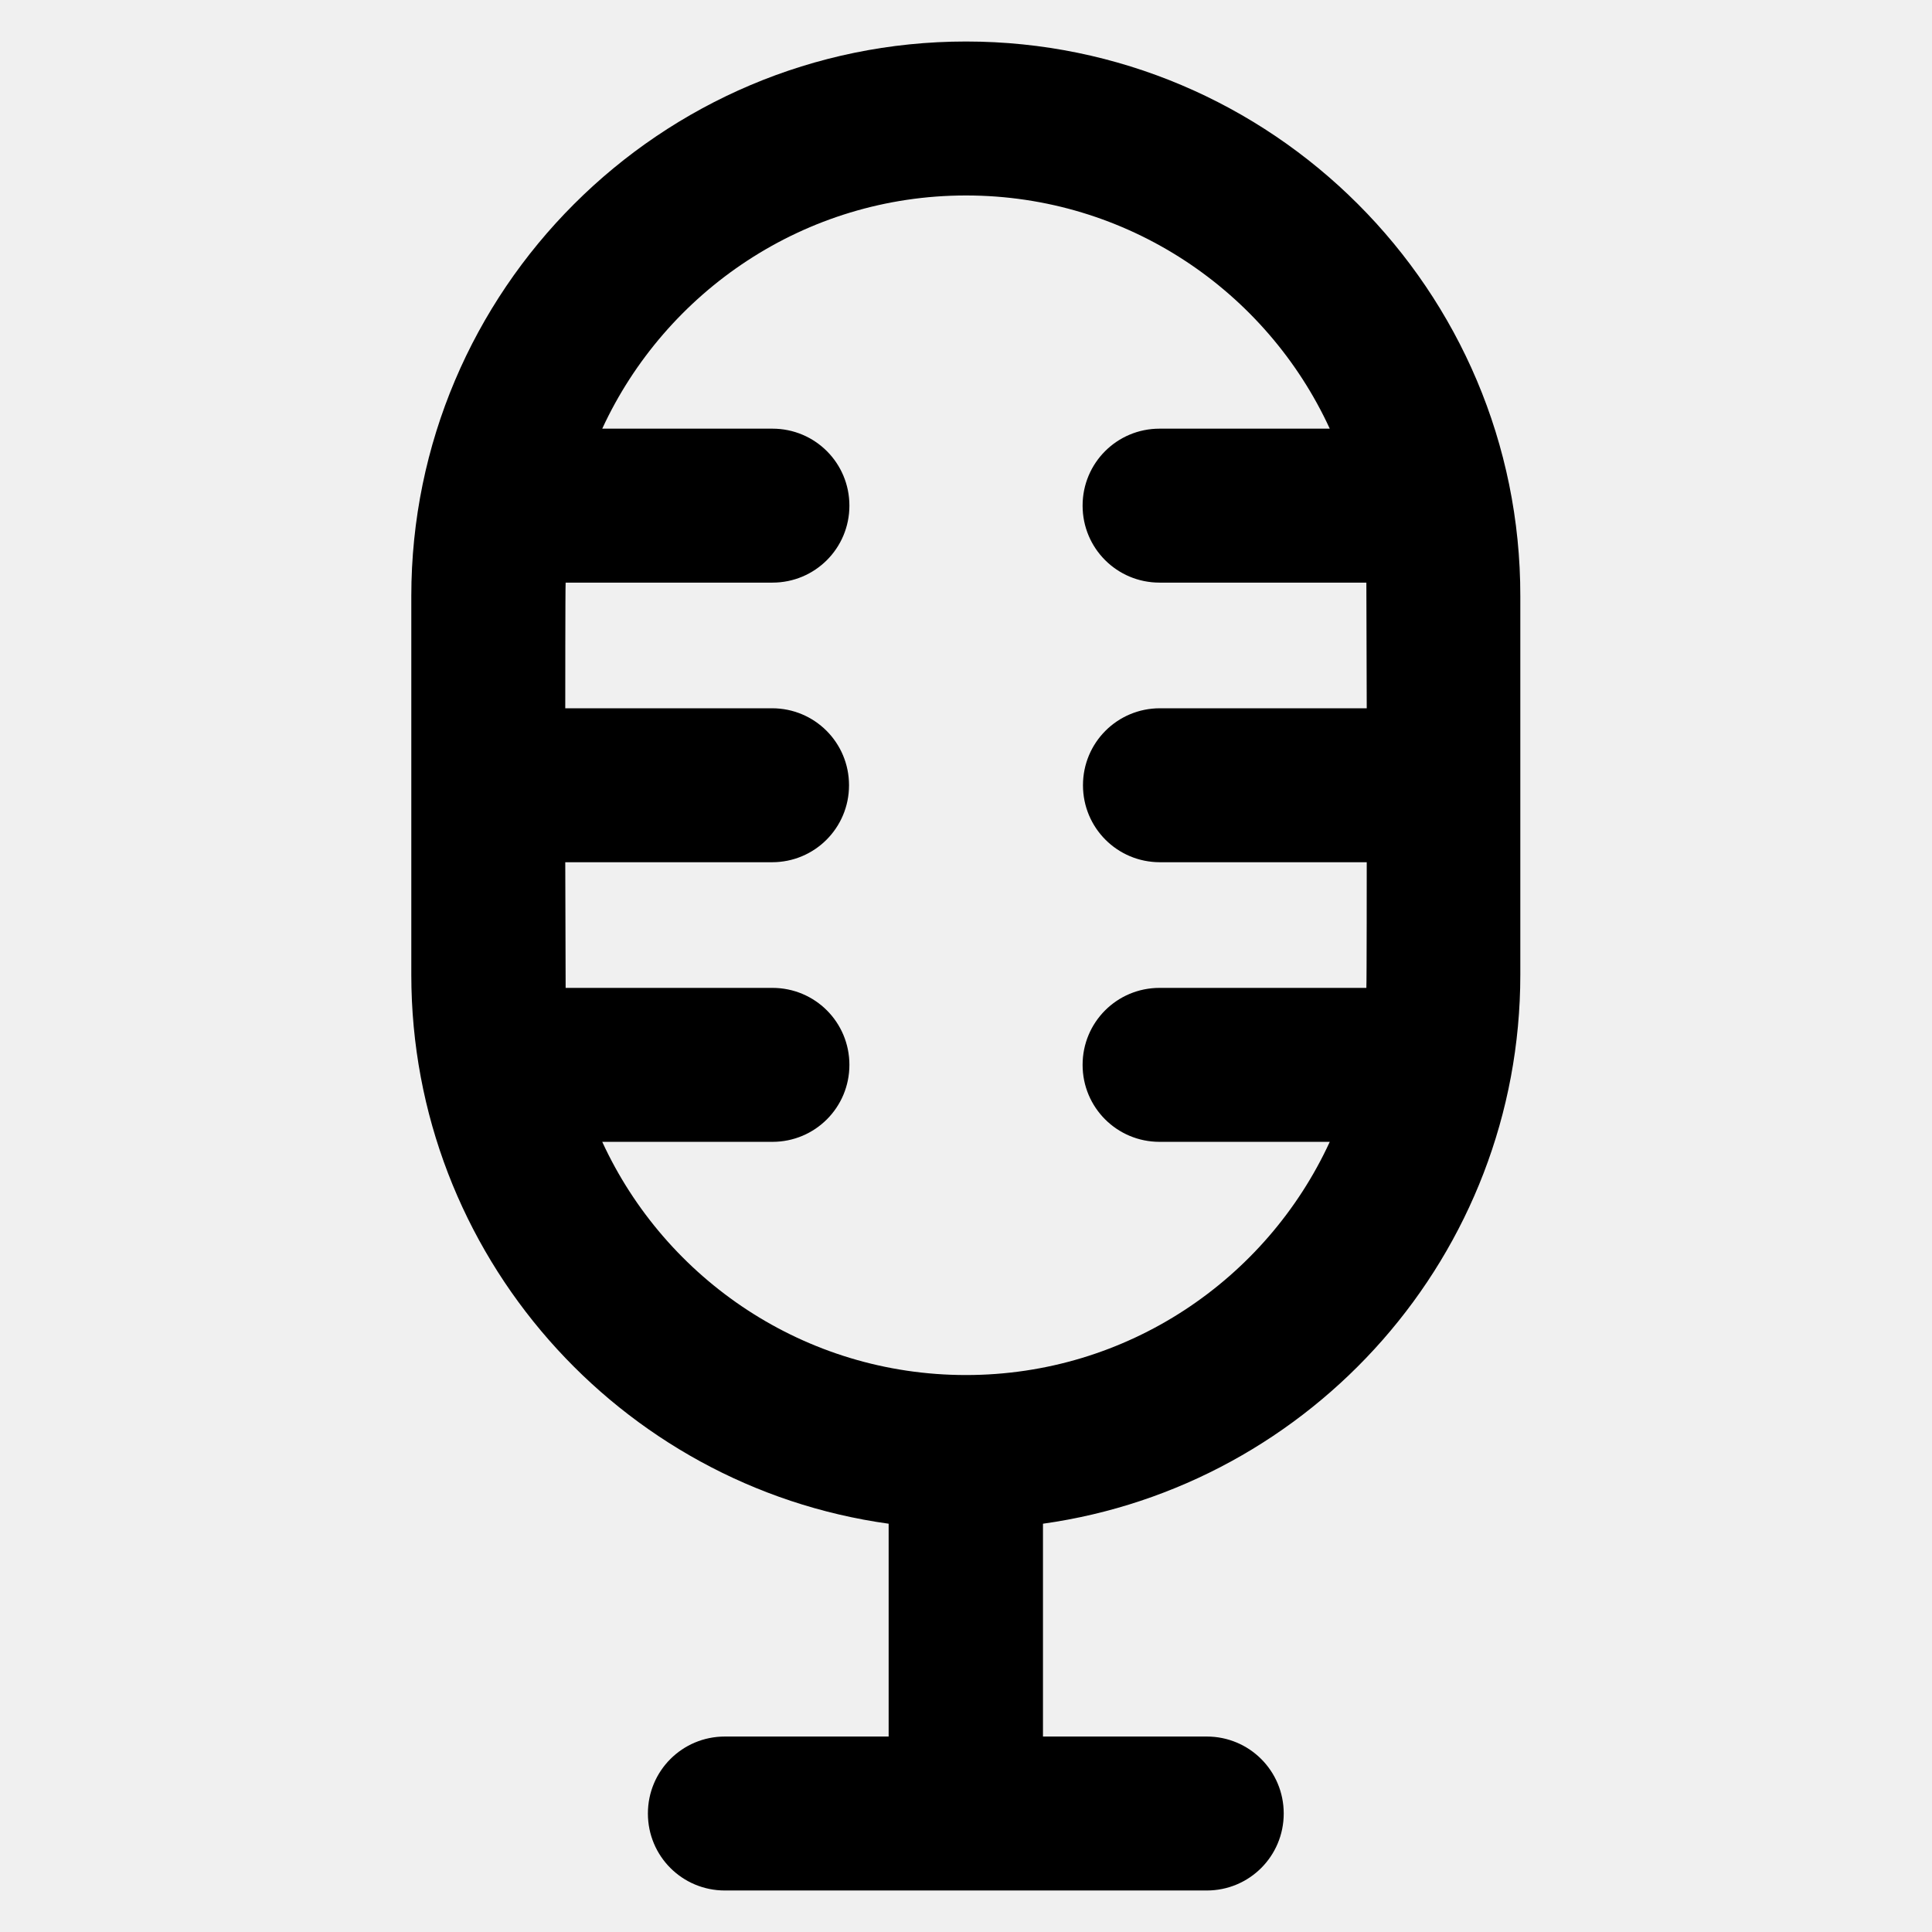
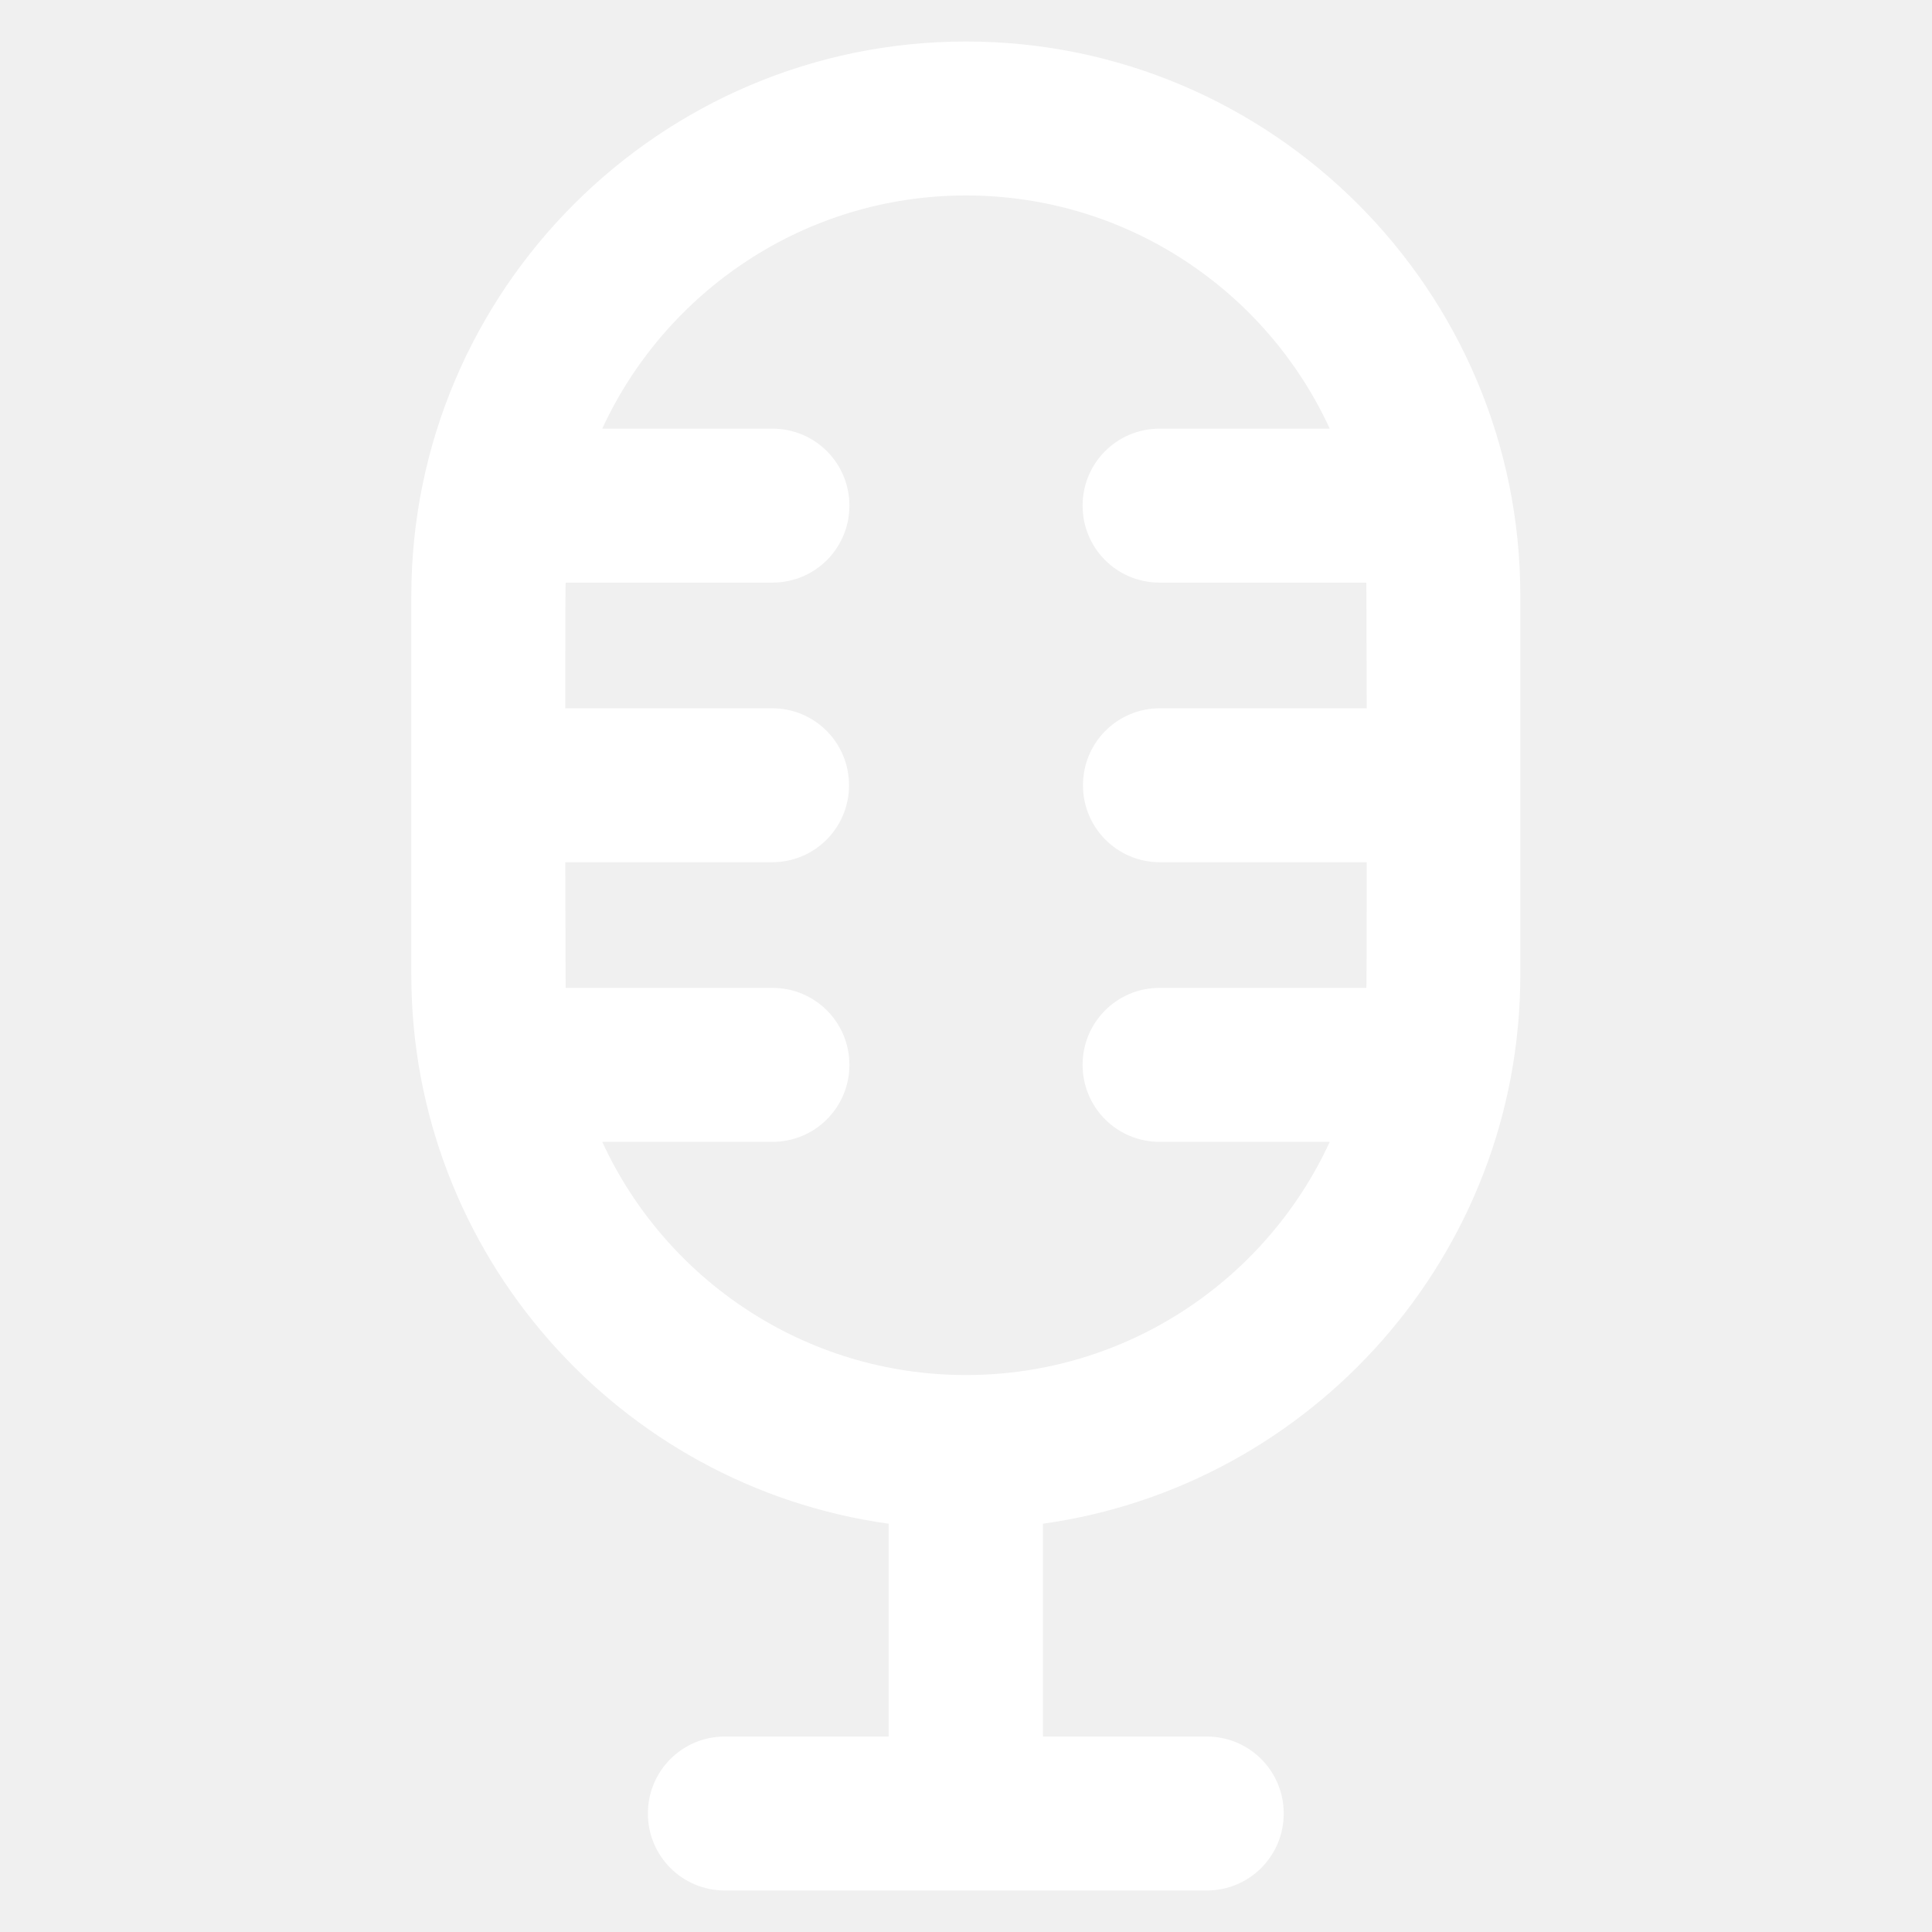
- <svg xmlns="http://www.w3.org/2000/svg" version="1.1" viewBox="0 0 512 512" enable-background="new 0 0 512 512">
+ <svg xmlns="http://www.w3.org/2000/svg" version="1.1" id="Layer_1" x="0px" y="0px" viewBox="0 0 512 512" style="enable-background:new 0 0 512 512;" xml:space="preserve">
+   <style type="text/css">
+ 	.st0{fill:#FFFFFF;}
+ </style>
  <g>
-     <path d="m256,11c-81,0-147,65.9-147,147v100.3c0,74.1 55.1,135.6 126.5,145.5v56.4h-43.4c-11.3,0-20.4,9.1-20.4,20.4 0,11.3 9.1,20.4 20.4,20.4h127.7c11.3,0 20.4-9.1 20.4-20.4 0-11.3-9.1-20.4-20.4-20.4h-43.4v-56.4c71.4-10 126.5-71.4 126.5-145.5v-100.3c0.1-81.1-65.9-147-146.9-147zm0,353.4c-42.7,0-79.6-25.3-96.4-61.8h45.1c11.3,0 20.4-9.1 20.4-20.4 0-11.3-9.1-20.4-20.4-20.4h-54.8c0-1.2-0.1-33.3-0.1-33.3h54.8c11.3,0 20.4-9.1 20.4-20.4 0-11.3-9.1-20.4-20.4-20.4h-54.8c0,0 0-32.1 0.1-33.3h54.8c11.3,0 20.4-9.1 20.4-20.4s-9.1-20.4-20.4-20.4h-45.1c16.8-36.4 53.7-61.8 96.4-61.8 42.7,0 79.6,25.3 96.4,61.8h-45.1c-11.3,0-20.4,9.1-20.4,20.4s9.1,20.4 20.4,20.4h54.8c0,1.2 0.1,33.3 0.1,33.3h-54.8c-11.3,0-20.4,9.1-20.4,20.4 0,11.3 9.1,20.4 20.4,20.4h54.8c0,0 0,32.1-0.1,33.3h-54.8c-11.3,0-20.4,9.1-20.4,20.4 0,11.3 9.1,20.4 20.4,20.4h45.1c-16.8,36.5-53.7,61.8-96.4,61.8z" />
+     <path class="st0" d="M256,11c-81,0-147,65.9-147,147v100.3c0,74.1,55.1,135.6,126.5,145.5v56.4h-43.4c-11.3,0-20.4,9.1-20.4,20.4   s9.1,20.4,20.4,20.4h127.7c11.3,0,20.4-9.1,20.4-20.4s-9.1-20.4-20.4-20.4h-43.4v-56.4c71.4-10,126.5-71.4,126.5-145.5V158   C403,76.9,337,11,256,11L256,11z M256,364.4c-42.7,0-79.6-25.3-96.4-61.8h45.1c11.3,0,20.4-9.1,20.4-20.4s-9.1-20.4-20.4-20.4   h-54.8c0-1.2-0.1-33.3-0.1-33.3h54.8c11.3,0,20.4-9.1,20.4-20.4c0-11.3-9.1-20.4-20.4-20.4h-54.8c0,0,0-32.1,0.1-33.3h54.8   c11.3,0,20.4-9.1,20.4-20.4s-9.1-20.4-20.4-20.4h-45.1c16.8-36.4,53.7-61.8,96.4-61.8s79.6,25.3,96.4,61.8h-45.1   c-11.3,0-20.4,9.1-20.4,20.4s9.1,20.4,20.4,20.4h54.8c0,1.2,0.1,33.3,0.1,33.3h-54.8c-11.3,0-20.4,9.1-20.4,20.4   c0,11.3,9.1,20.4,20.4,20.4h54.8c0,0,0,32.1-0.1,33.3h-54.8c-11.3,0-20.4,9.1-20.4,20.4s9.1,20.4,20.4,20.4h45.1   C335.6,339.1,298.7,364.4,256,364.4z" />
  </g>
</svg>
